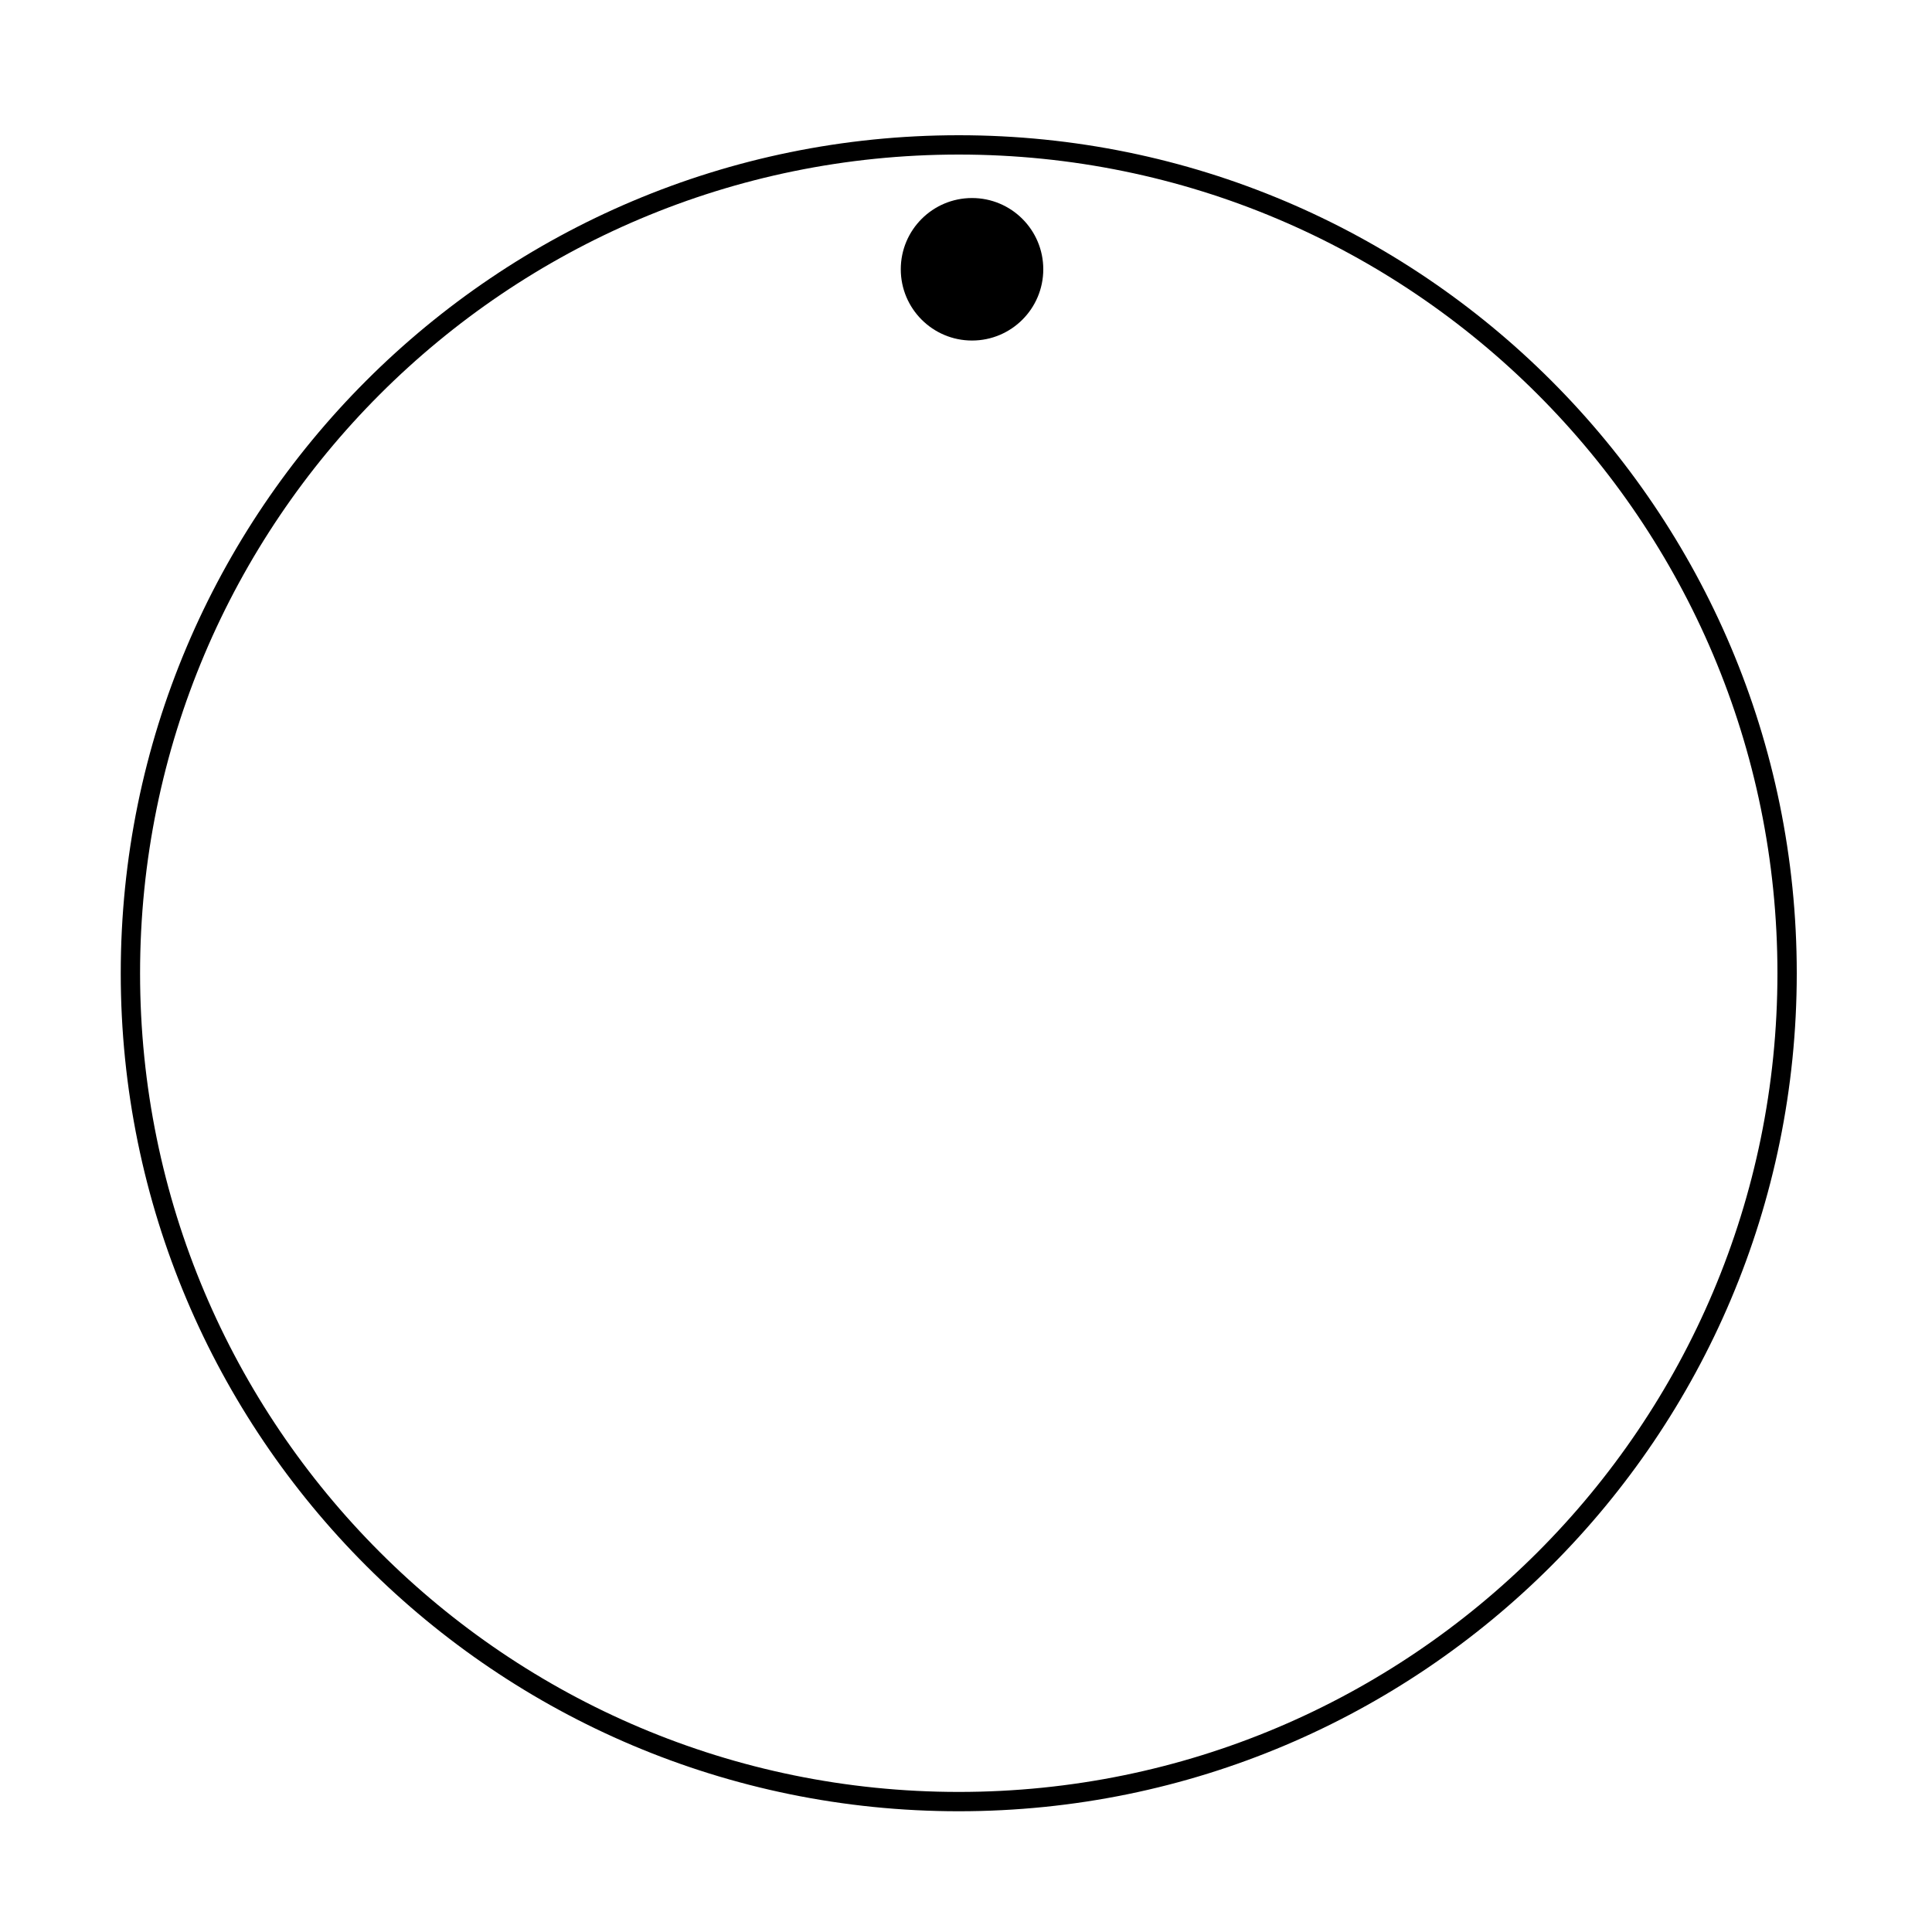
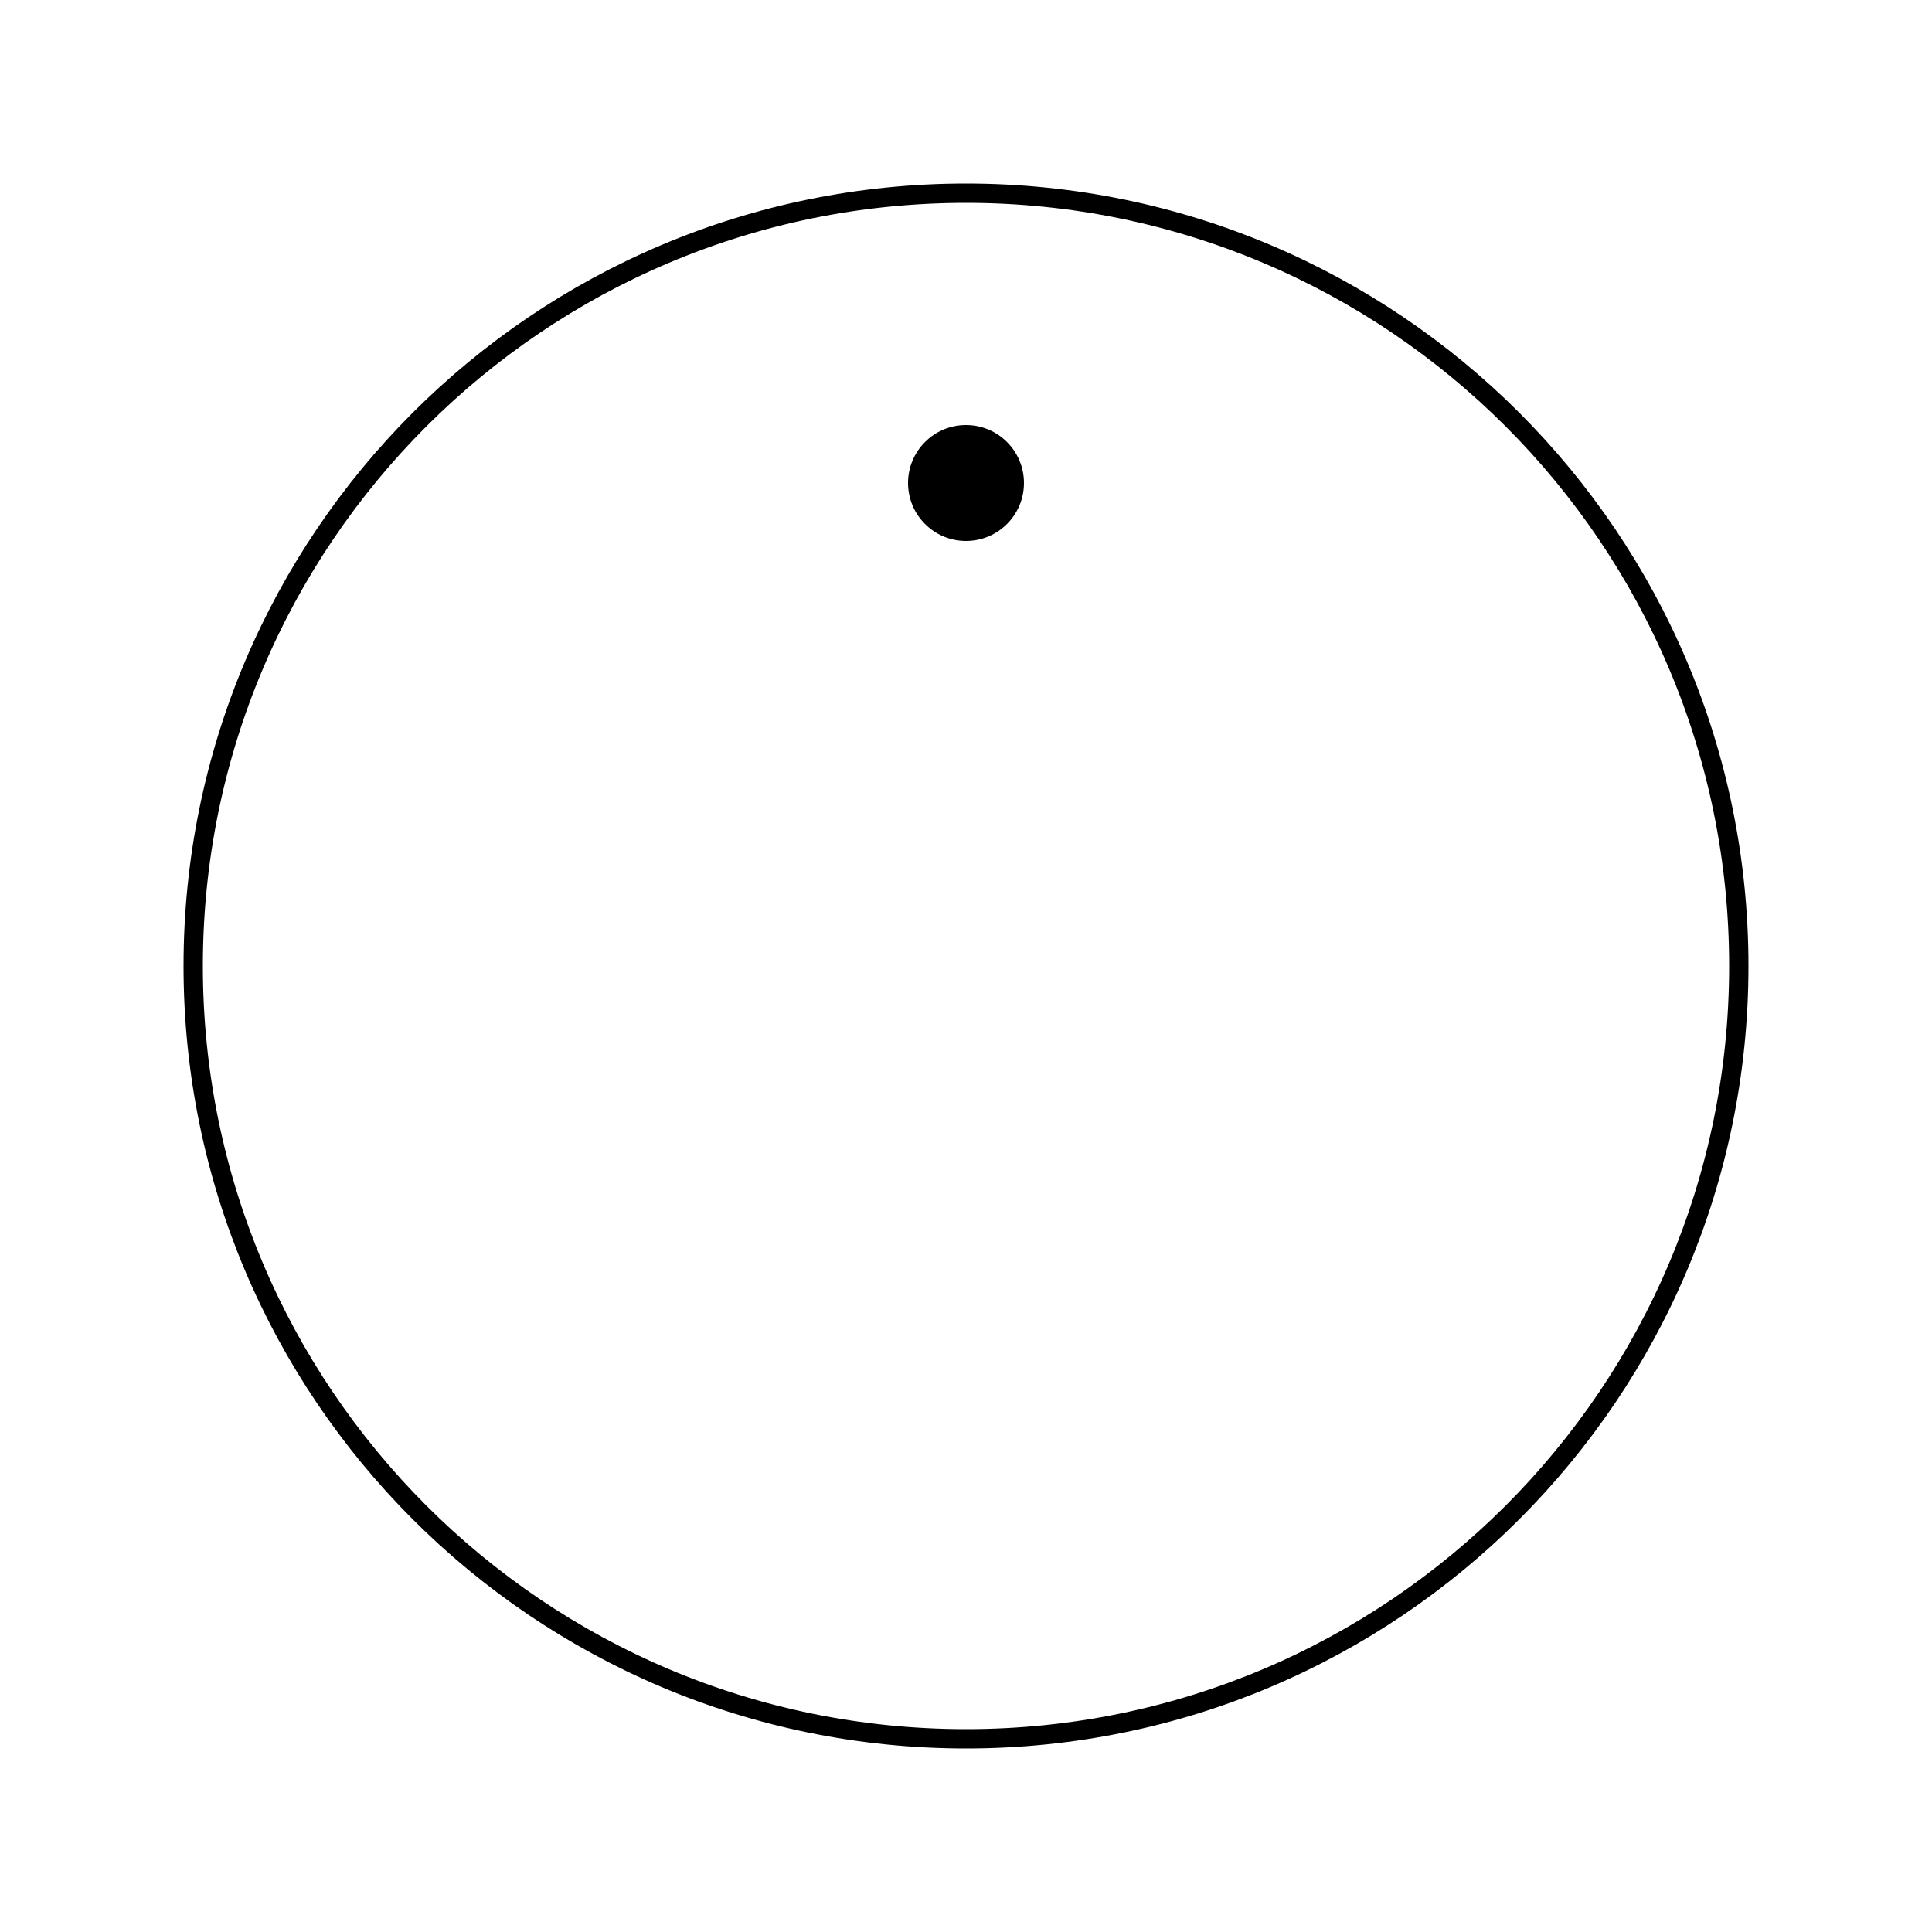
<svg xmlns="http://www.w3.org/2000/svg" version="1.1" id="Layer_1" x="0px" y="0px" width="100px" height="100px" viewBox="0 0 100 100" enable-background="new 0 0 100 100" xml:space="preserve">
-   <circle fill="none" stroke="#000000" stroke-miterlimit="10" cx="49.625" cy="50.375" r="42.875" />
-   <circle cx="50.312" cy="13.938" r="3.688" />
+   <circle fill="none" stroke="#000000" stroke-miterlimit="10" cx="50" cy="50" r="40" />
+   <circle cx="50" cy="25" r="3" />
</svg>
